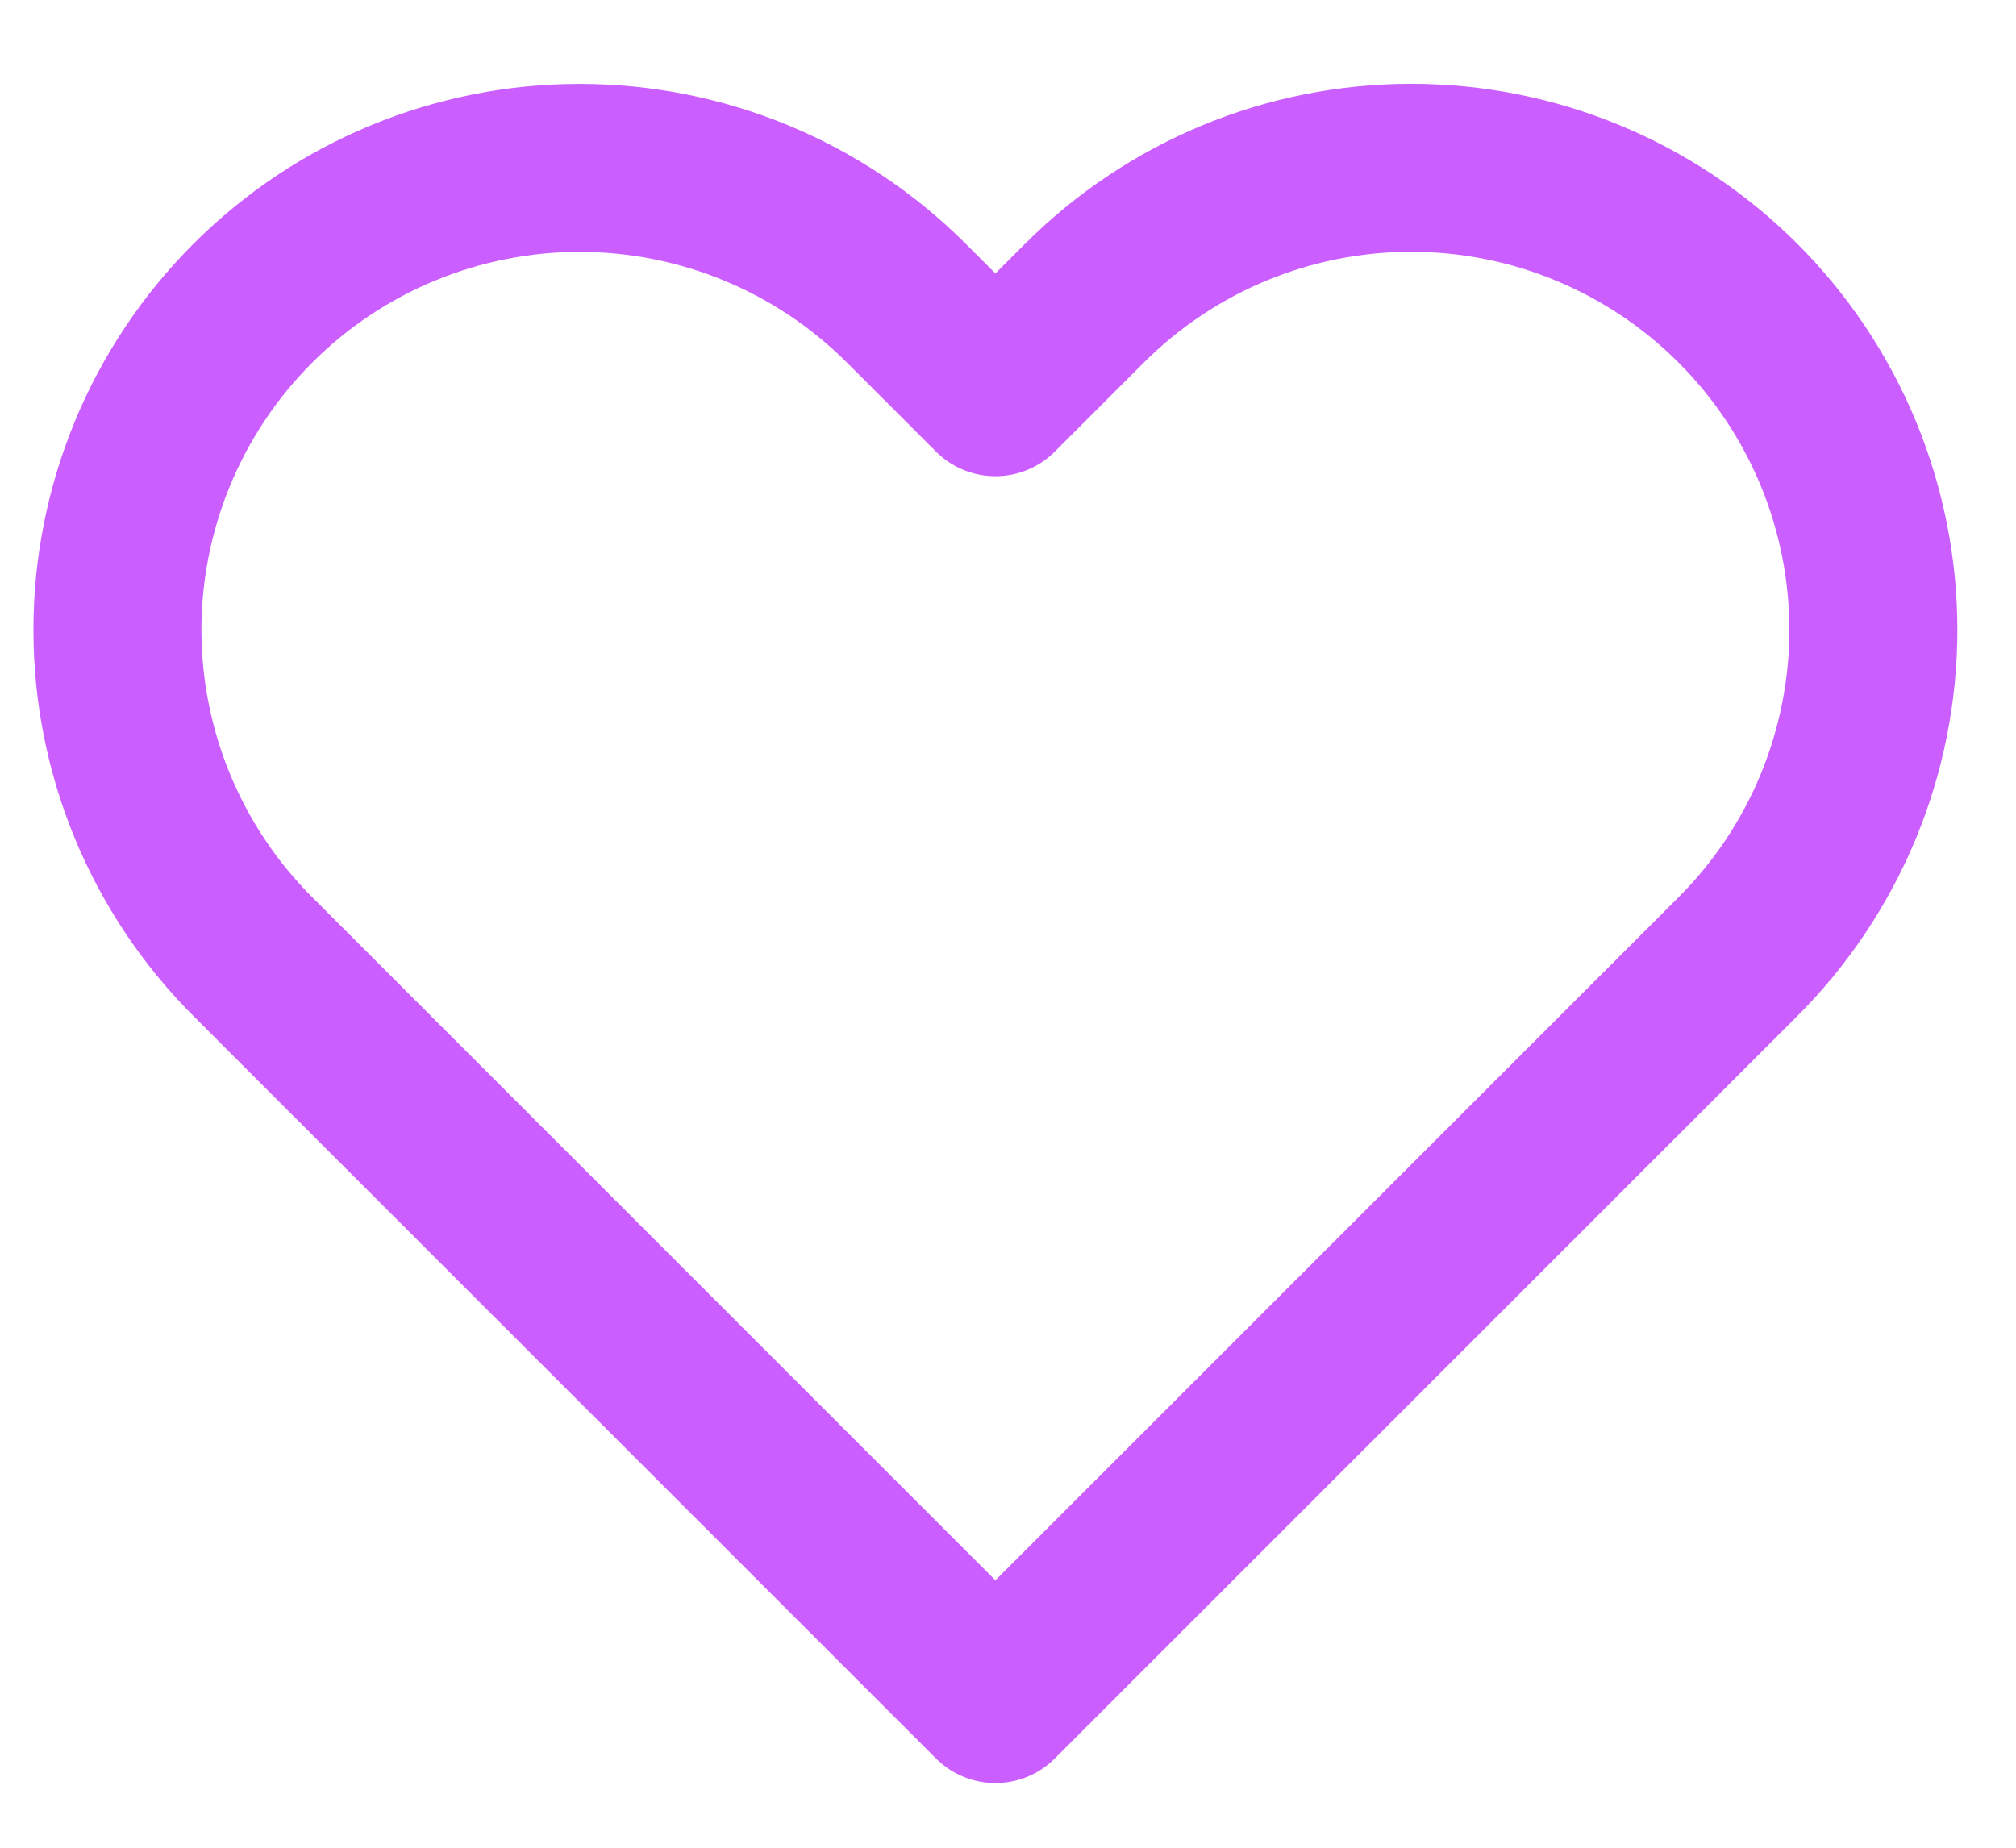
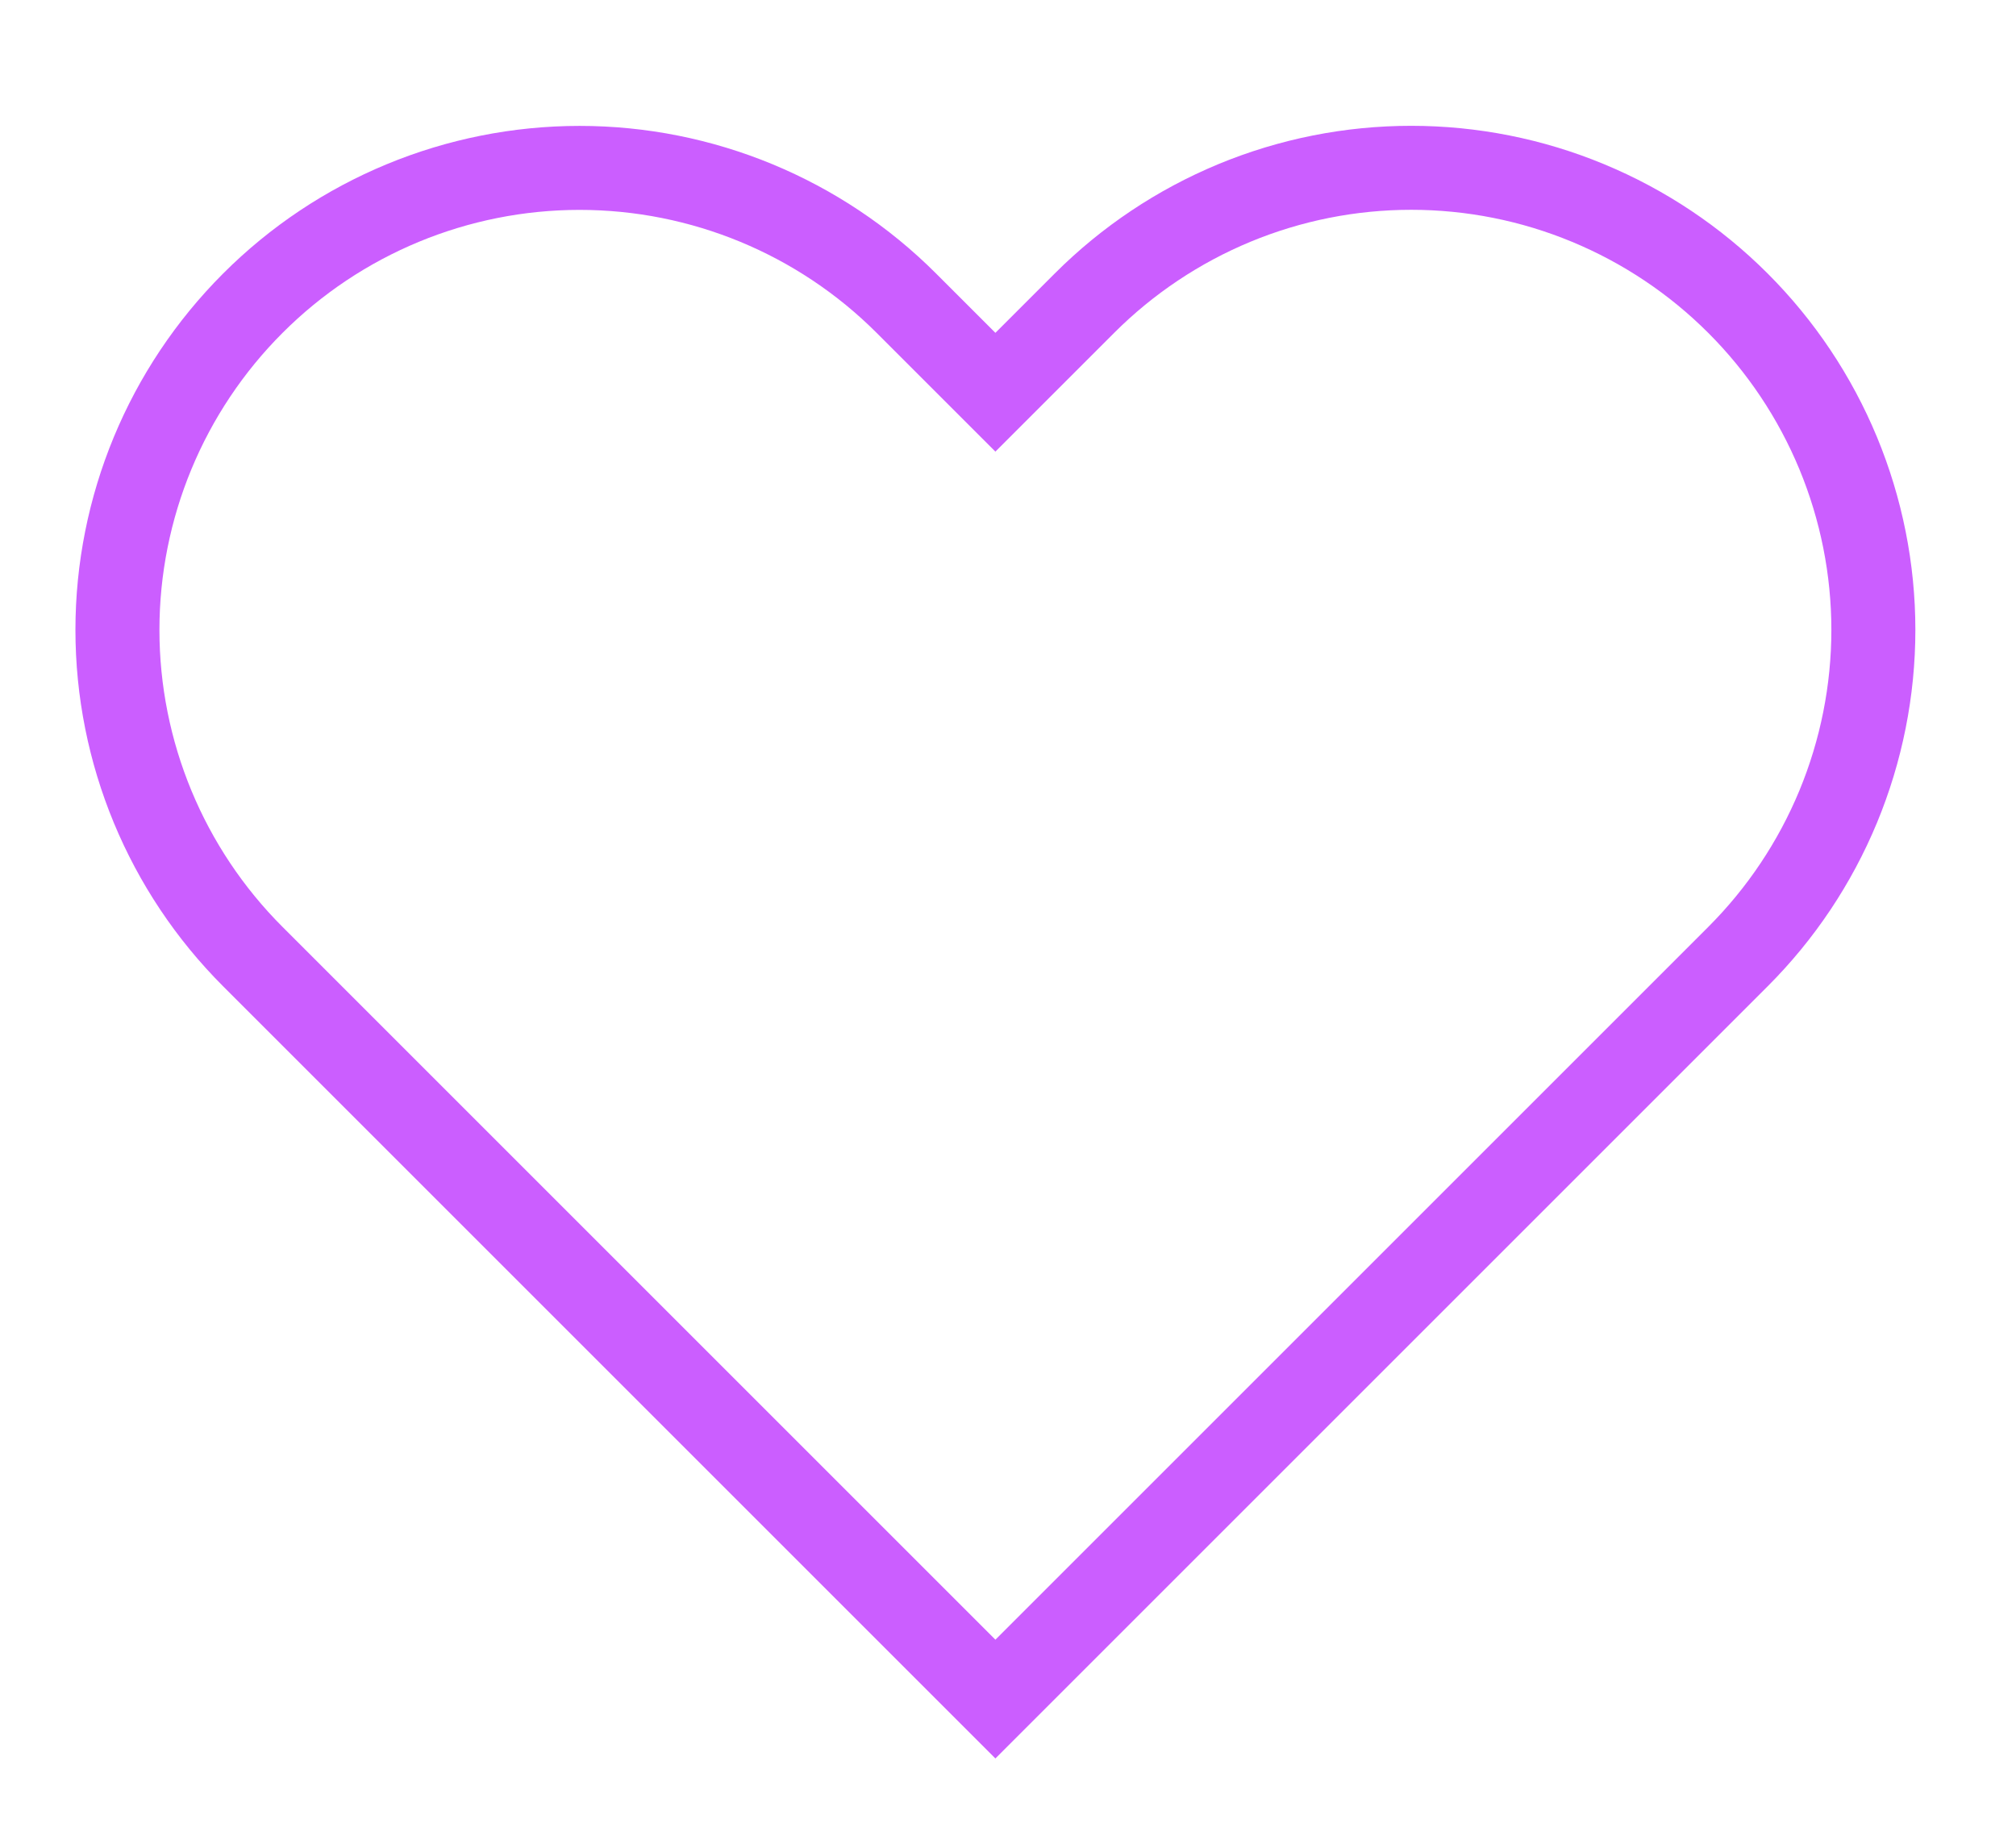
<svg xmlns="http://www.w3.org/2000/svg" width="24" height="22" viewBox="0 0 24 22" fill="none">
-   <path d="M20.69 3.61C20.179 3.099 19.573 2.694 18.905 2.417C18.238 2.14 17.522 1.998 16.8 1.998C16.077 1.998 15.362 2.14 14.694 2.417C14.027 2.694 13.421 3.099 12.91 3.61L11.85 4.67L10.79 3.61C9.758 2.578 8.359 1.999 6.9 1.999C5.441 1.999 4.041 2.578 3.01 3.61C1.978 4.642 1.398 6.041 1.398 7.5C1.398 8.959 1.978 10.358 3.01 11.39L4.07 12.45L11.85 20.23L19.63 12.45L20.69 11.39C21.201 10.879 21.606 10.273 21.883 9.605C22.159 8.938 22.302 8.222 22.302 7.5C22.302 6.777 22.159 6.062 21.883 5.395C21.606 4.727 21.201 4.121 20.69 3.61V3.61Z" stroke="#CB5EFF" stroke-width="2" stroke-linecap="round" stroke-linejoin="round" />
+   <path d="M20.69 3.61C20.179 3.099 19.573 2.694 18.905 2.417C18.238 2.14 17.522 1.998 16.8 1.998C16.077 1.998 15.362 2.14 14.694 2.417C14.027 2.694 13.421 3.099 12.91 3.61L11.85 4.67L10.79 3.61C9.758 2.578 8.359 1.999 6.9 1.999C5.441 1.999 4.041 2.578 3.01 3.61C1.978 4.642 1.398 6.041 1.398 7.5C1.398 8.959 1.978 10.358 3.01 11.39L4.07 12.45L11.85 20.23L19.63 12.45L20.69 11.39C21.201 10.879 21.606 10.273 21.883 9.605C22.159 8.938 22.302 8.222 22.302 7.5C22.302 6.777 22.159 6.062 21.883 5.395C21.606 4.727 21.201 4.121 20.69 3.61V3.61Z" stroke="#CB5EFF" strokeWidth="2" strokeLinecap="round" strokeLinejoin="round" />
</svg>
